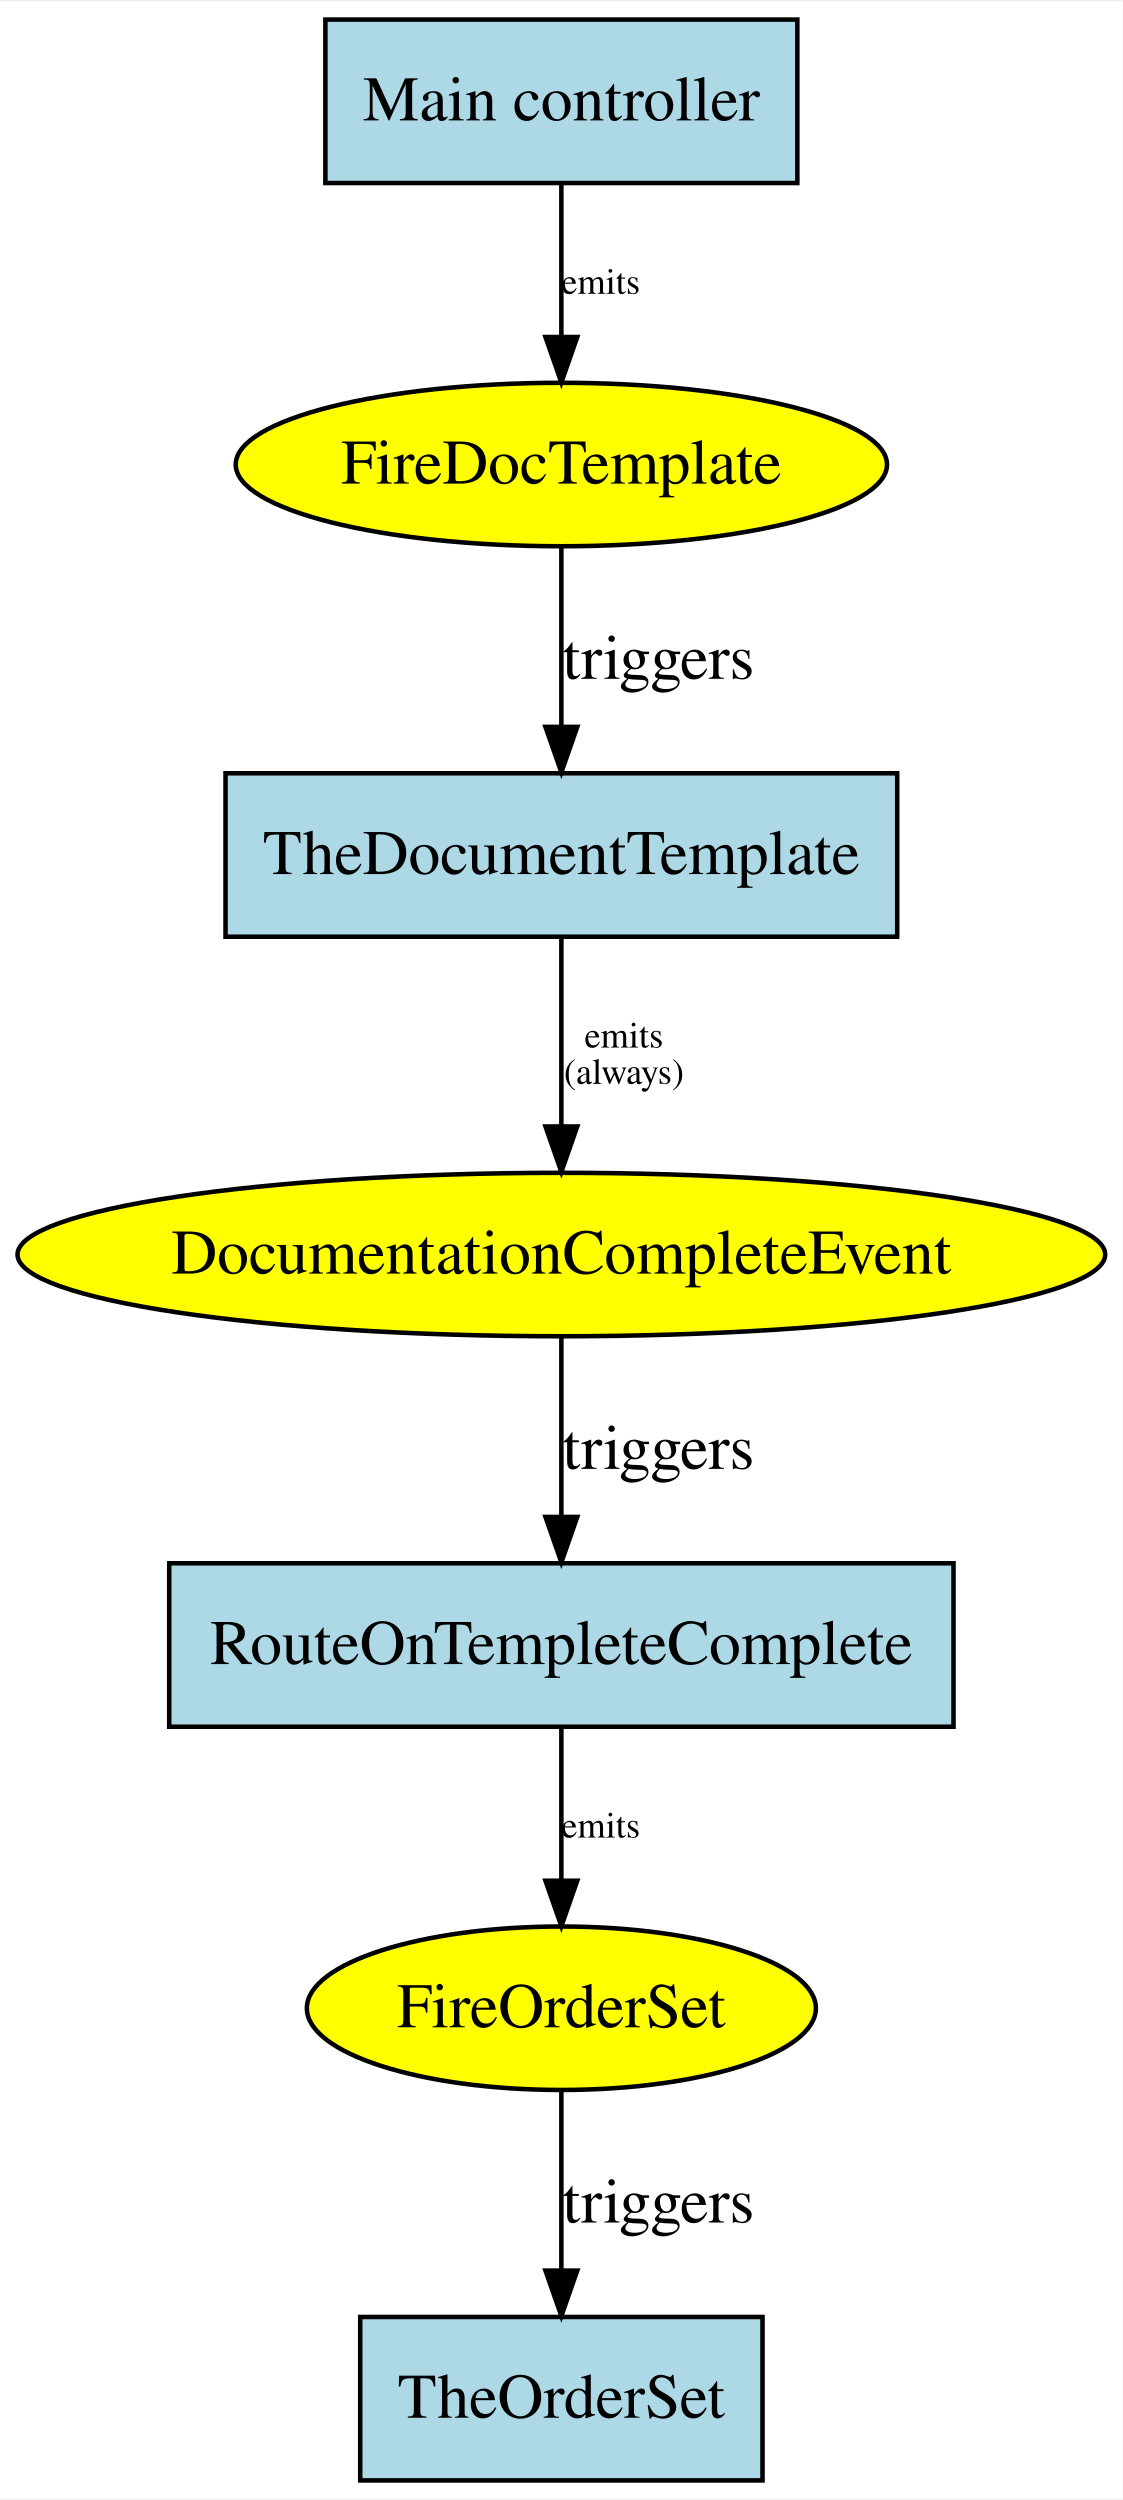
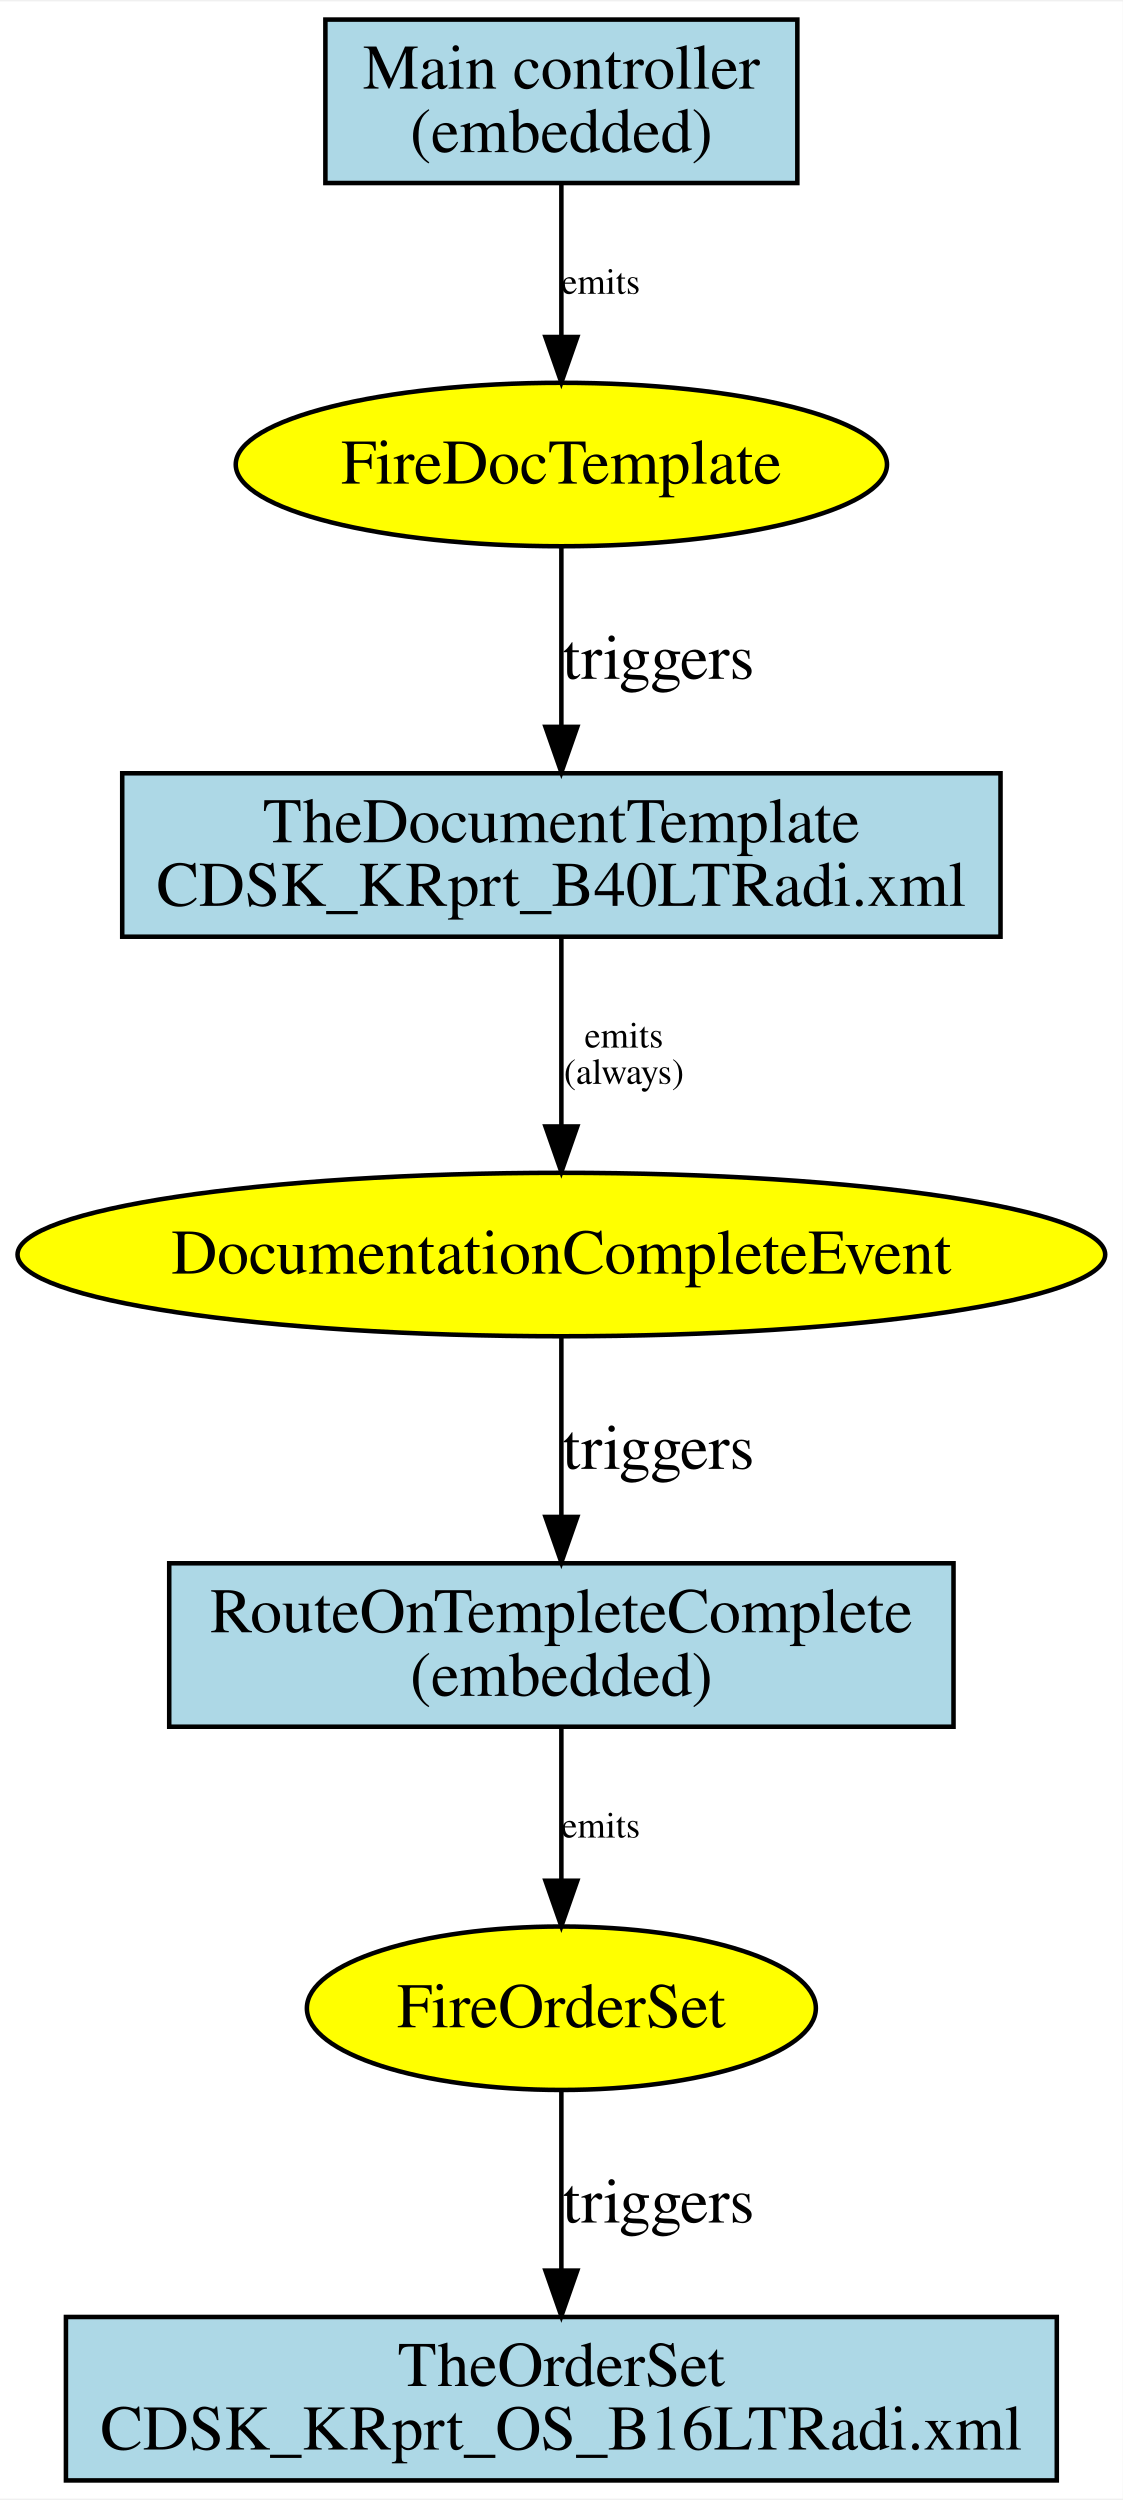
<svg xmlns="http://www.w3.org/2000/svg" width="247pt" height="550pt" viewBox="0.00 0.00 247.28 550.00">
  <g id="graph0" class="graph" transform="scale(1 1) rotate(0) translate(4 546)">
    <polygon fill="#ffffff" stroke="transparent" points="-4,4 -4,-546 243.279,-546 243.279,4 -4,4" />
    <g id="node1" class="node">
      <polygon fill="#add8e6" stroke="#000000" points="171.613,-542 67.666,-542 67.666,-506 171.613,-506 171.613,-542" />
-       <text text-anchor="middle" x="119.64" y="-519.8" font-family="Times,serif" font-size="14.00" fill="#000000">Main controller</text>
+       <text text-anchor="middle" x="119.64" y="-526.8" font-family="Times,serif" font-size="14.00" fill="#000000">Main controller</text>
+       <text text-anchor="middle" x="119.64" y="-512.8" font-family="Times,serif" font-size="14.00" fill="#000000">(embedded)</text>
    </g>
    <g id="node5" class="node">
      <ellipse fill="#ffff00" stroke="#000000" cx="119.64" cy="-444" rx="71.72" ry="18" />
      <text text-anchor="middle" x="119.64" y="-439.8" font-family="Times,serif" font-size="14.00" fill="#000000">FireDocTemplate</text>
    </g>
    <g id="edge1" class="edge">
      <path fill="none" stroke="#000000" d="M119.64,-505.847C119.64,-495.925 119.64,-483.417 119.64,-472.249" />
      <polygon fill="#000000" stroke="#000000" points="123.14,-472.081 119.64,-462.081 116.14,-472.081 123.14,-472.081" />
      <text text-anchor="middle" x="128.306" y="-481.6" font-family="Times,serif" font-size="8.00" fill="#000000">emits</text>
    </g>
    <g id="node2" class="node">
-       <polygon fill="#add8e6" stroke="#000000" points="193.607,-376 45.672,-376 45.672,-340 193.607,-340 193.607,-376" />
-       <text text-anchor="middle" x="119.64" y="-353.8" font-family="Times,serif" font-size="14.00" fill="#000000">TheDocumentTemplate</text>
+       <polygon fill="#add8e6" stroke="#000000" points="216.362,-376 22.918,-376 22.918,-340 216.362,-340 216.362,-376" />
+       <text text-anchor="middle" x="119.64" y="-360.8" font-family="Times,serif" font-size="14.00" fill="#000000">TheDocumentTemplate</text>
+       <text text-anchor="middle" x="119.64" y="-346.8" font-family="Times,serif" font-size="14.00" fill="#000000">CDSK_KRprt_B40LTRadi.xml</text>
    </g>
    <g id="node6" class="node">
      <ellipse fill="#ffff00" stroke="#000000" cx="119.64" cy="-270" rx="119.78" ry="18" />
      <text text-anchor="middle" x="119.64" y="-265.8" font-family="Times,serif" font-size="14.00" fill="#000000">DocumentationCompleteEvent</text>
    </g>
    <g id="edge2" class="edge">
      <path fill="none" stroke="#000000" d="M119.64,-339.766C119.64,-327.849 119.64,-312.038 119.64,-298.482" />
      <polygon fill="#000000" stroke="#000000" points="123.14,-298.21 119.64,-288.21 116.14,-298.21 123.14,-298.21" />
      <text text-anchor="middle" x="133.411" y="-315.6" font-family="Times,serif" font-size="8.00" fill="#000000">emits</text>
      <text text-anchor="middle" x="133.411" y="-307.6" font-family="Times,serif" font-size="8.00" fill="#000000">(always)</text>
    </g>
    <g id="node3" class="node">
      <polygon fill="#add8e6" stroke="#000000" points="206.011,-202 33.269,-202 33.269,-166 206.011,-166 206.011,-202" />
-       <text text-anchor="middle" x="119.64" y="-179.8" font-family="Times,serif" font-size="14.00" fill="#000000">RouteOnTempleteComplete</text>
+       <text text-anchor="middle" x="119.64" y="-186.8" font-family="Times,serif" font-size="14.00" fill="#000000">RouteOnTempleteComplete</text>
+       <text text-anchor="middle" x="119.64" y="-172.8" font-family="Times,serif" font-size="14.00" fill="#000000">(embedded)</text>
    </g>
    <g id="node7" class="node">
      <ellipse fill="#ffff00" stroke="#000000" cx="119.64" cy="-104" rx="56.053" ry="18" />
      <text text-anchor="middle" x="119.64" y="-99.8" font-family="Times,serif" font-size="14.00" fill="#000000">FireOrderSet</text>
    </g>
    <g id="edge3" class="edge">
      <path fill="none" stroke="#000000" d="M119.64,-165.847C119.64,-155.925 119.64,-143.417 119.64,-132.249" />
      <polygon fill="#000000" stroke="#000000" points="123.14,-132.081 119.64,-122.081 116.14,-132.081 123.14,-132.081" />
      <text text-anchor="middle" x="128.306" y="-141.6" font-family="Times,serif" font-size="8.00" fill="#000000">emits</text>
    </g>
    <g id="node4" class="node">
-       <polygon fill="#add8e6" stroke="#000000" points="163.944,-36 75.335,-36 75.335,0 163.944,0 163.944,-36" />
-       <text text-anchor="middle" x="119.64" y="-13.8" font-family="Times,serif" font-size="14.00" fill="#000000">TheOrderSet</text>
+       <polygon fill="#add8e6" stroke="#000000" points="228.758,-36 10.521,-36 10.521,0 228.758,0 228.758,-36" />
+       <text text-anchor="middle" x="119.64" y="-20.8" font-family="Times,serif" font-size="14.00" fill="#000000">TheOrderSet</text>
+       <text text-anchor="middle" x="119.64" y="-6.8" font-family="Times,serif" font-size="14.00" fill="#000000">CDSK_KRprt_OS_B16LTRadi.xml</text>
    </g>
    <g id="edge4" class="edge">
      <path fill="none" stroke="#000000" d="M119.64,-425.762C119.64,-414.36 119.64,-399.434 119.64,-386.494" />
      <polygon fill="#000000" stroke="#000000" points="123.14,-386.212 119.64,-376.212 116.14,-386.212 123.14,-386.212" />
      <text text-anchor="middle" x="141.023" y="-396.8" font-family="Times,serif" font-size="14.00" fill="#000000">triggers</text>
    </g>
    <g id="edge5" class="edge">
      <path fill="none" stroke="#000000" d="M119.64,-251.762C119.64,-240.36 119.64,-225.434 119.64,-212.494" />
      <polygon fill="#000000" stroke="#000000" points="123.14,-212.212 119.64,-202.212 116.14,-212.212 123.14,-212.212" />
      <text text-anchor="middle" x="141.023" y="-222.8" font-family="Times,serif" font-size="14.00" fill="#000000">triggers</text>
    </g>
    <g id="edge6" class="edge">
      <path fill="none" stroke="#000000" d="M119.64,-85.762C119.64,-74.36 119.64,-59.434 119.64,-46.494" />
      <polygon fill="#000000" stroke="#000000" points="123.14,-46.212 119.64,-36.212 116.14,-46.212 123.14,-46.212" />
      <text text-anchor="middle" x="141.023" y="-56.8" font-family="Times,serif" font-size="14.00" fill="#000000">triggers</text>
    </g>
  </g>
</svg>
